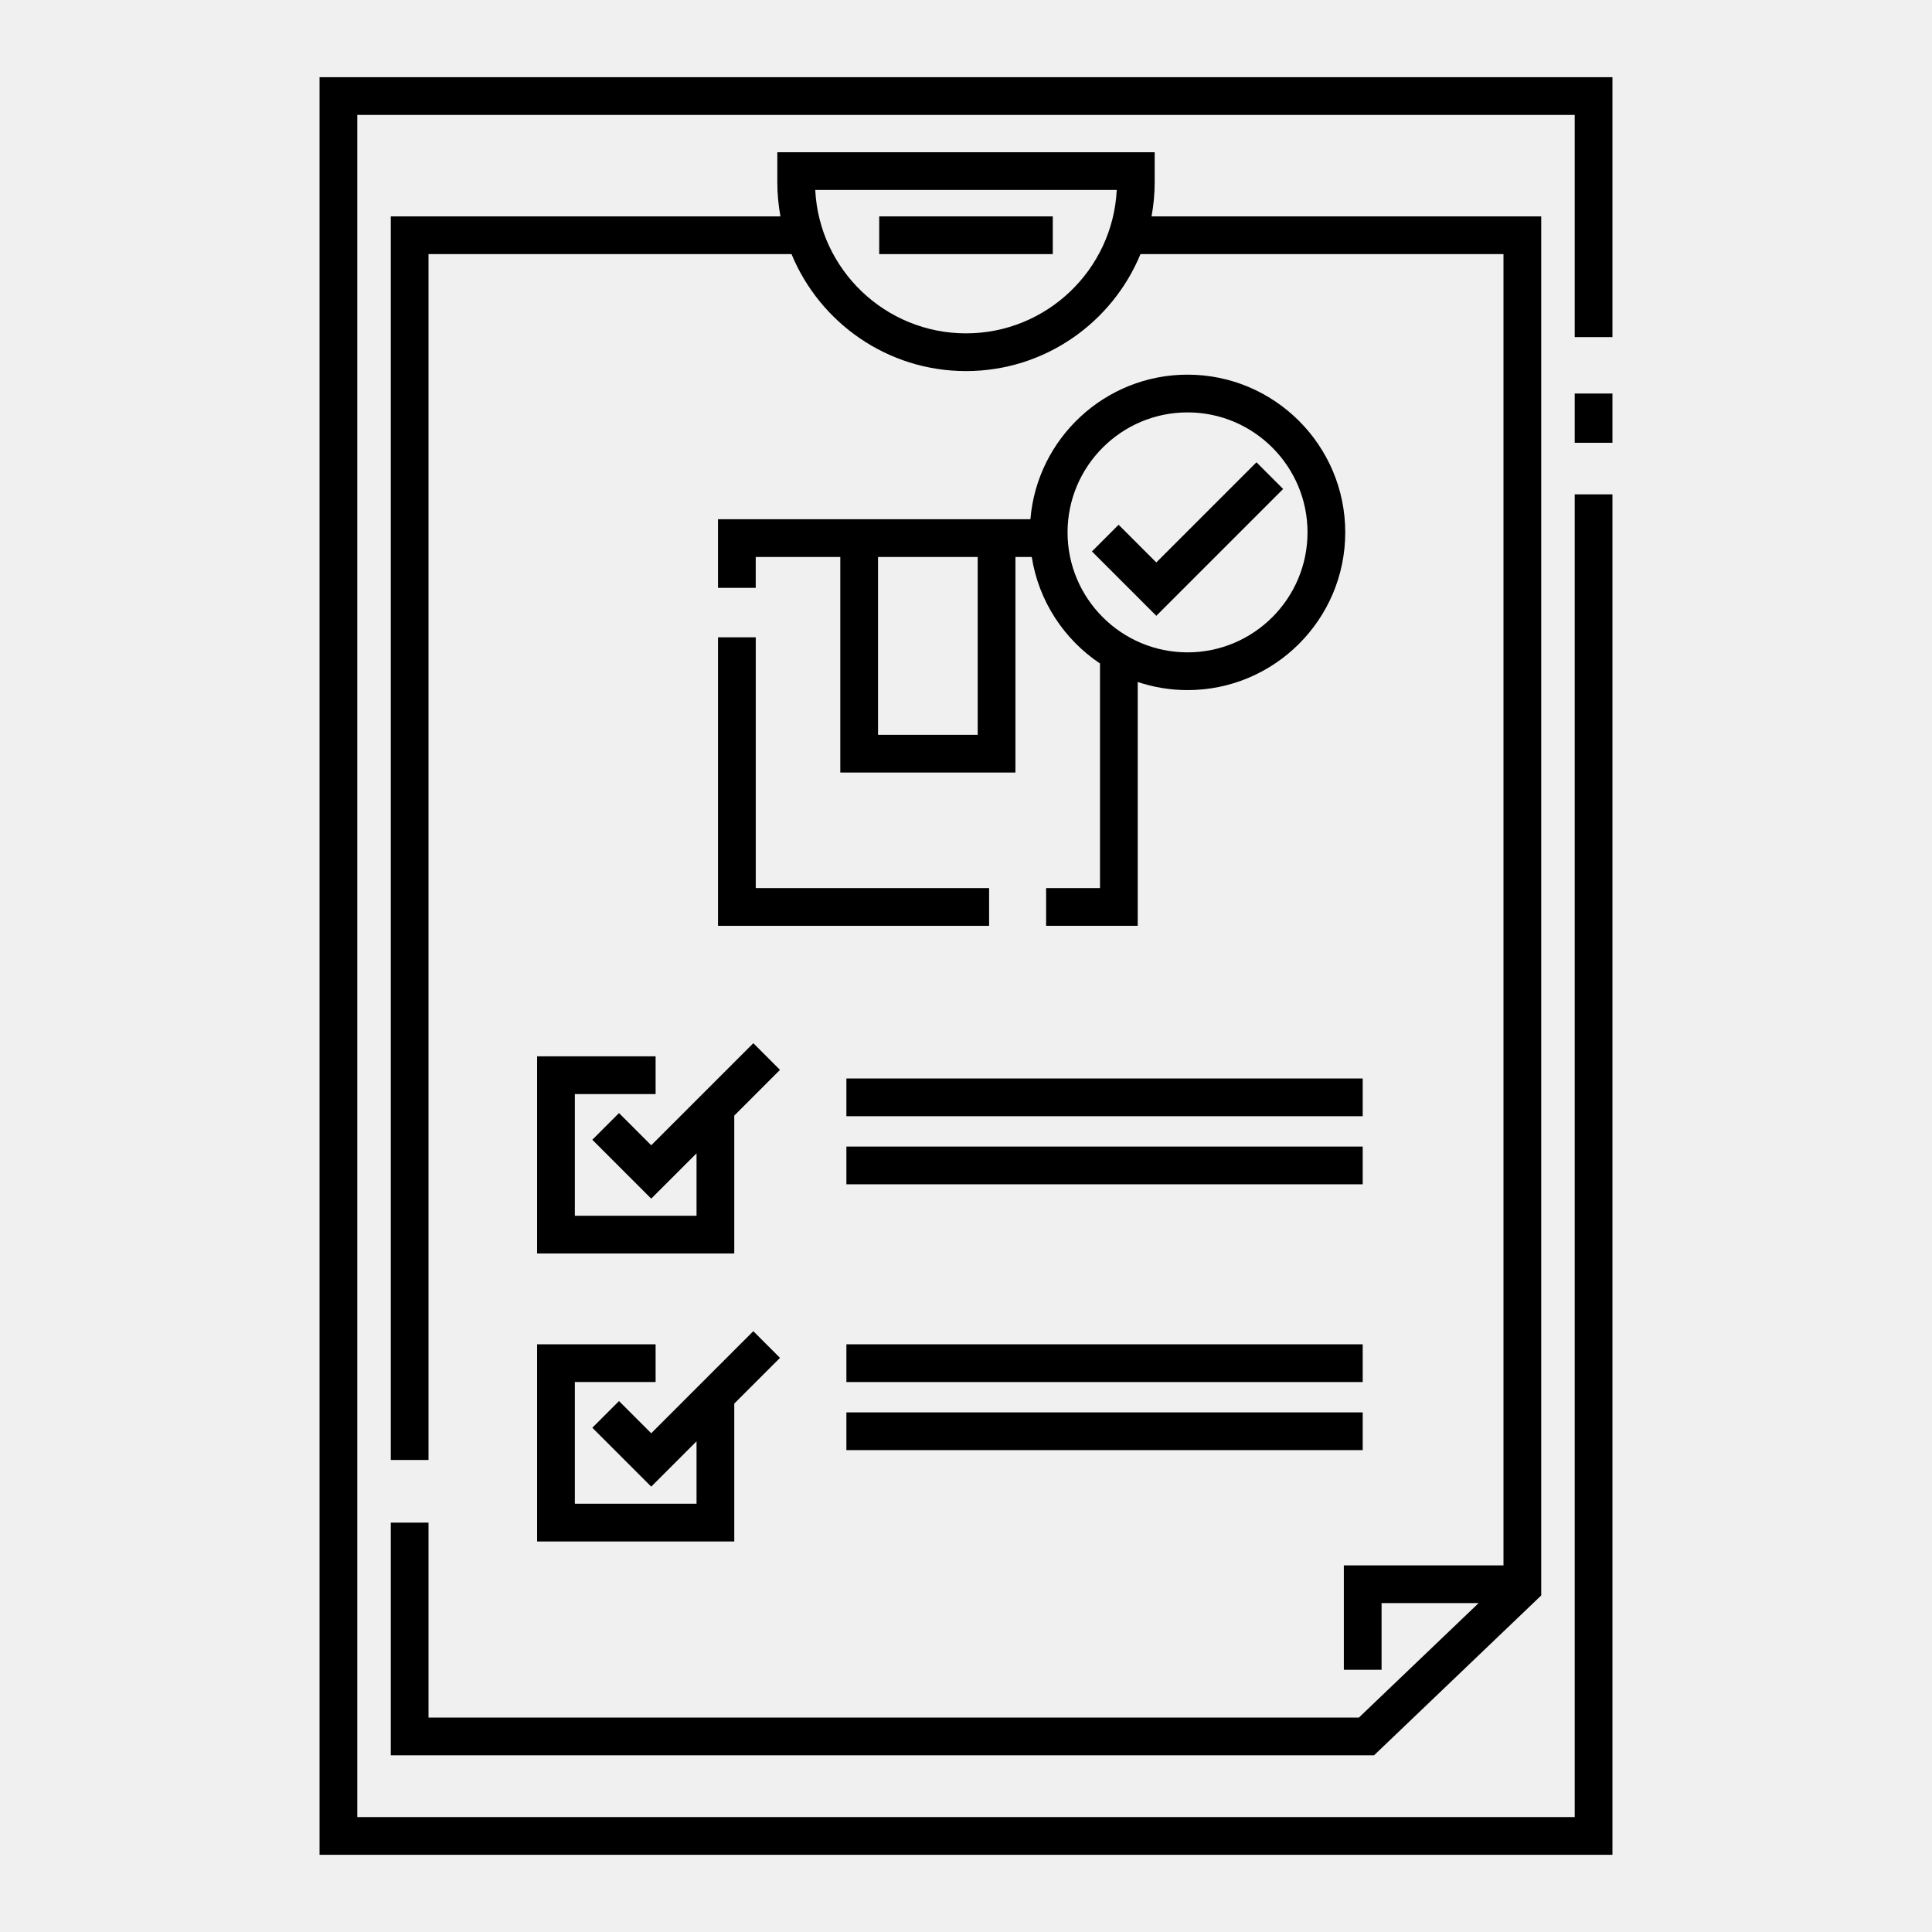
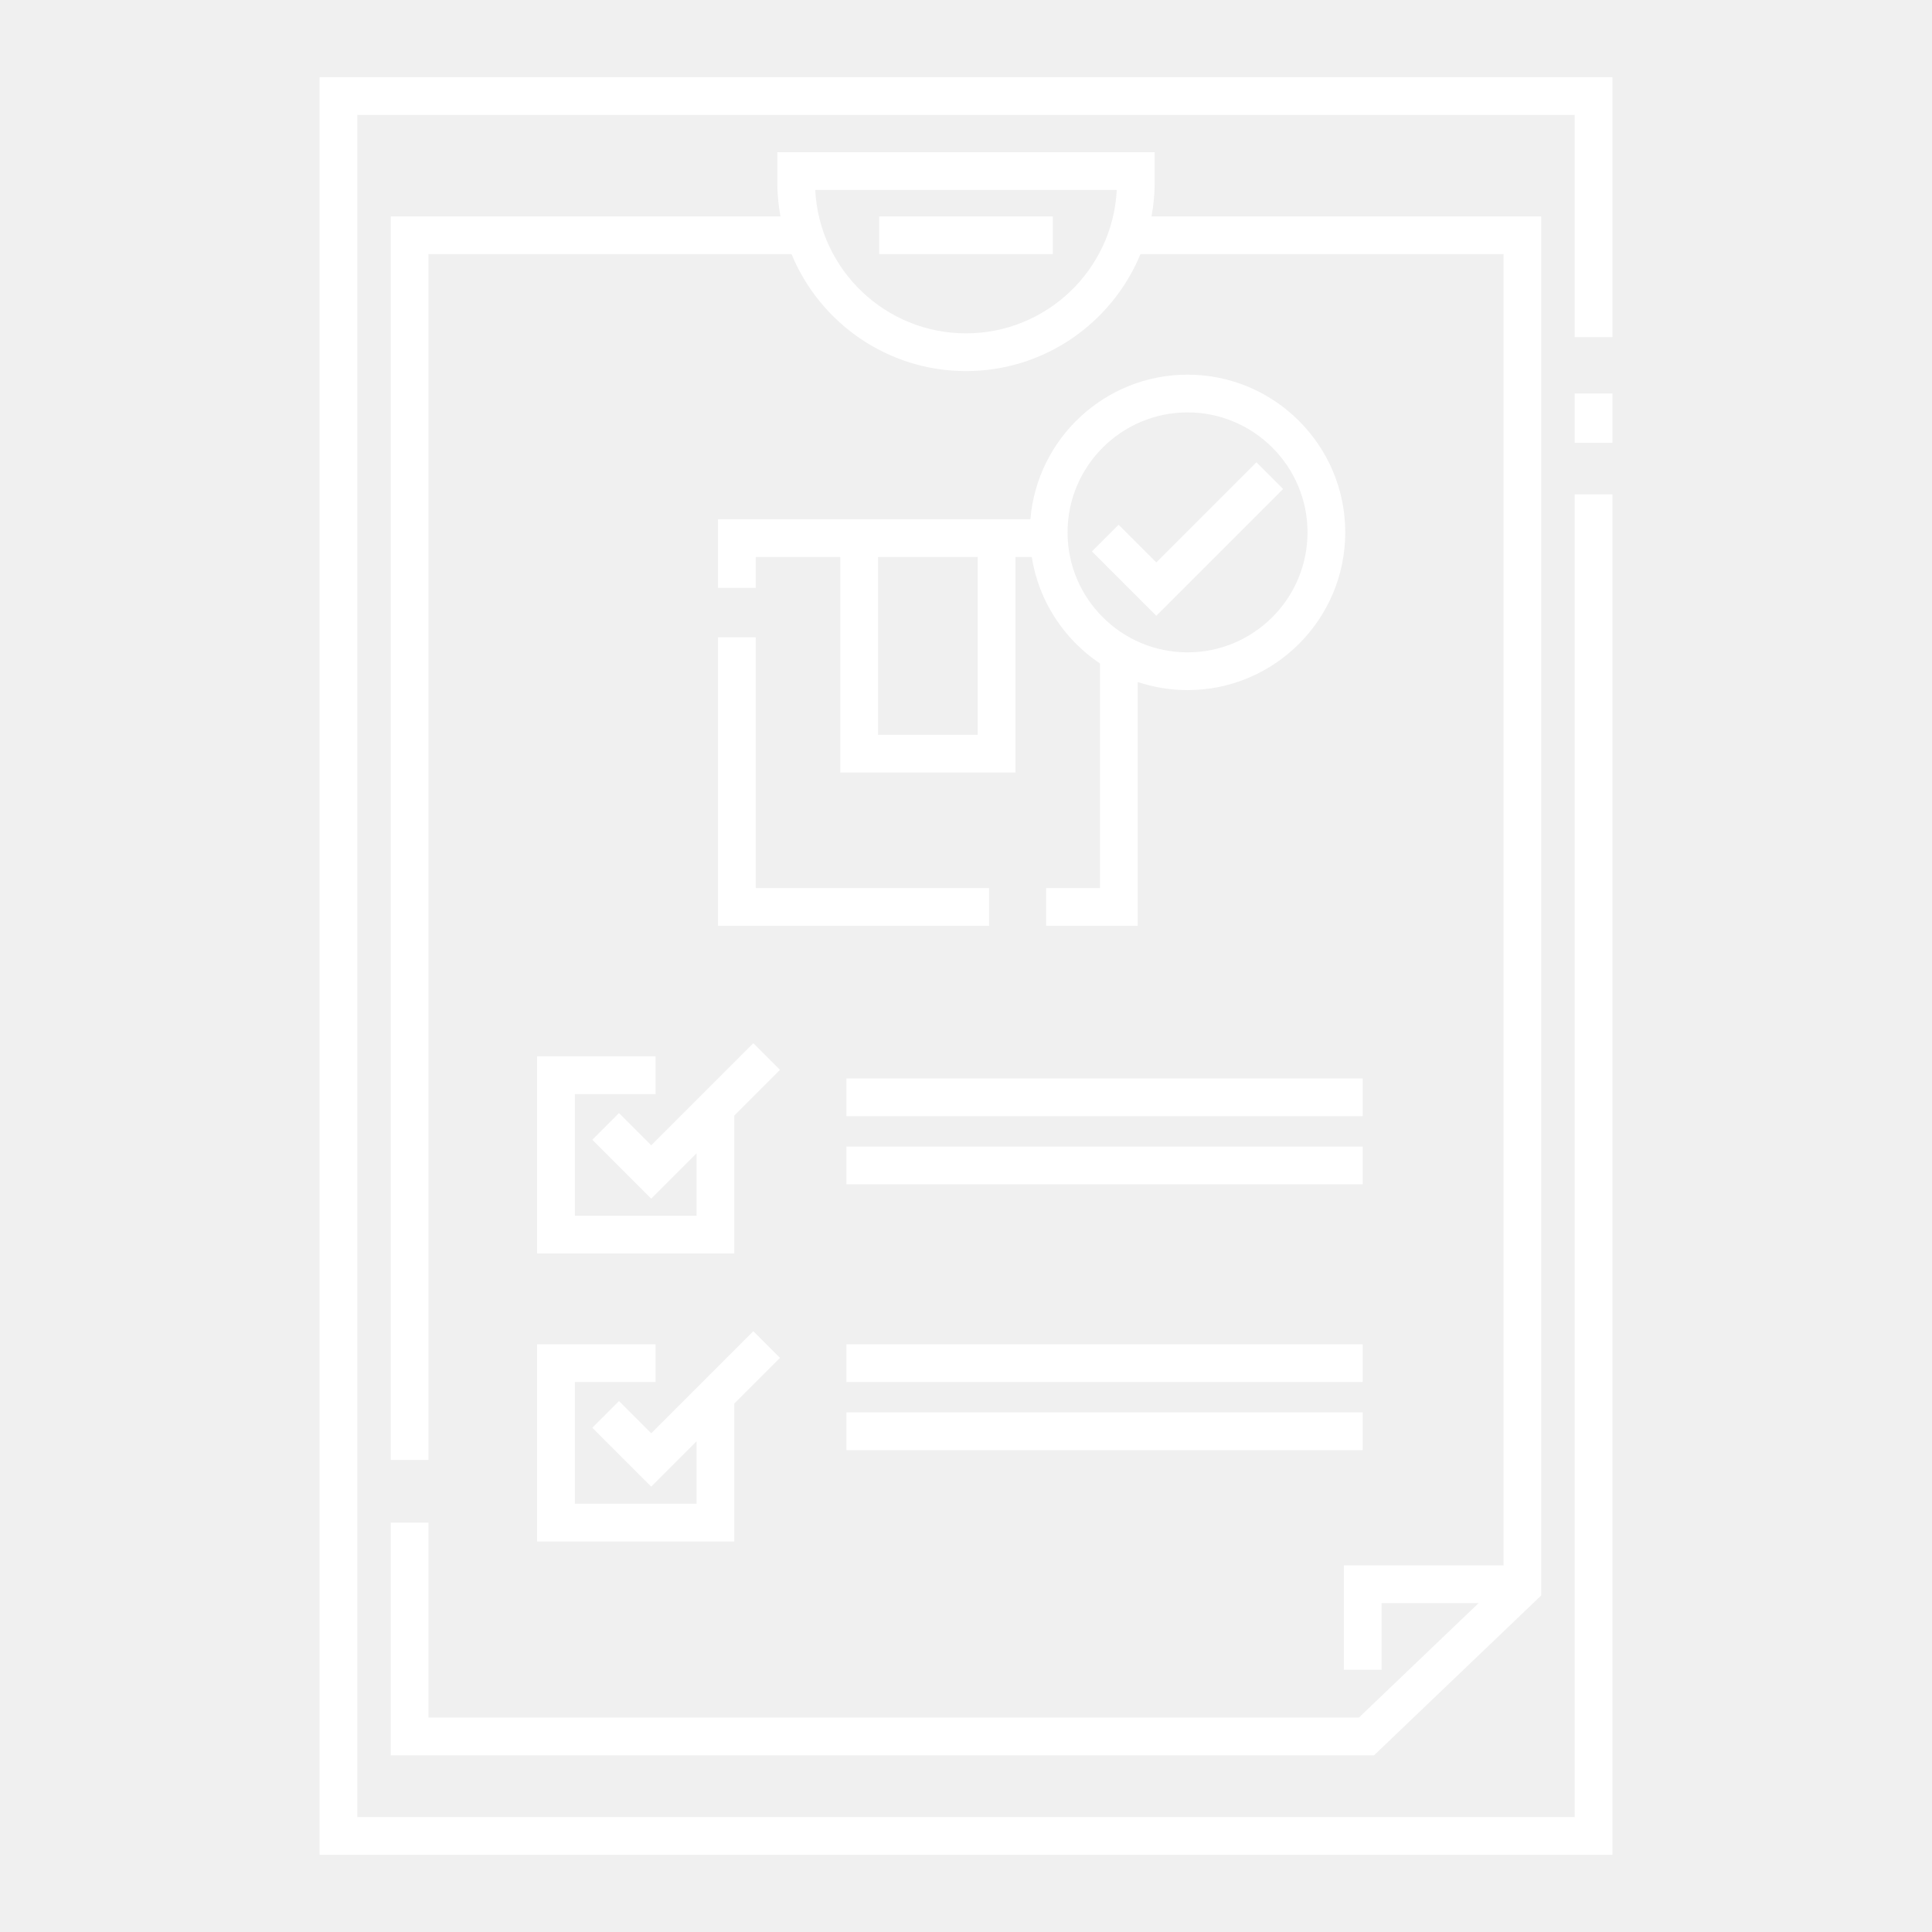
- <svg xmlns="http://www.w3.org/2000/svg" enable-background="new 0 0 512 512" height="512px" id="Shipping_x5F_restrictions" version="1.1" viewBox="0 0 512 512" width="512px" xml:space="preserve">
+ <svg xmlns="http://www.w3.org/2000/svg" fill="#fff" enable-background="new 0 0 512 512" height="512px" id="Shipping_x5F_restrictions" version="1.1" viewBox="0 0 512 512" width="512px" xml:space="preserve">
  <g>
    <polygon points="340.045,129.583 332.975,122.512 306.434,149.053 296.441,139.063 289.371,146.134 306.434,163.195  " />
    <polygon points="84.684,20.457 84.684,491.543 427.316,491.543 427.316,131.008 417.316,131.008 417.316,481.543 94.684,481.543    94.684,30.457 417.316,30.457 417.316,89.341 427.316,89.341 427.316,20.457  " />
    <rect height="13.053" width="10" x="417.316" y="104.288" />
    <path d="M103.561,403.504v61.667h260.578l44.301-42.359V57.341H305.172c0.534-2.922,0.828-5.926,0.828-9v-8H206v8   c0,3.074,0.293,6.078,0.826,9H103.561v329.561h10V67.341h96.199c7.495,18.173,25.394,31,46.24,31c20.846,0,38.744-12.827,46.239-31   h96.2v347.5h-42.308v27.667h10v-17.667h25.716l-31.721,30.33H113.561v-51.667H103.561z M256,88.341   c-21.387,0-38.906-16.869-39.951-38h79.9C294.904,71.472,277.385,88.341,256,88.341z" />
    <rect height="10" width="46" x="233" y="57.341" />
    <polygon points="190.281,168.895 190.281,245.355 262.121,245.355 262.121,235.355 200.281,235.355 200.281,168.895  " />
    <path d="M222.688,137.598v0.005h-32.412v18.187h10v-8.187h22.412v57.135h46.414v-57.135h4.321   c1.847,11.743,8.599,21.876,18.087,28.231v59.517h-14.277v10h24.277v-64.615c4.151,1.386,8.587,2.147,13.199,2.147   c23.047,0,41.797-18.75,41.797-41.797c0-23.048-18.75-41.798-41.797-41.798c-21.874,0-39.864,16.893-41.641,38.314h-3.967v-0.005   H222.688z M259.102,194.737h-26.414v-47.135h26.414V194.737z M314.709,109.288c17.533,0,31.797,14.265,31.797,31.798   s-14.264,31.797-31.797,31.797s-31.797-14.264-31.797-31.797S297.176,109.288,314.709,109.288z" />
    <polygon points="173.742,289.936 173.742,279.936 142.34,279.936 142.34,332.186 194.59,332.186 194.59,295.646 206.705,283.53    199.635,276.459 172.581,303.512 164.043,294.975 156.973,302.045 172.581,317.654 184.59,305.646 184.59,322.186 152.34,322.186    152.34,289.936  " />
    <polygon points="142.34,408.504 194.59,408.504 194.59,371.965 206.705,359.849 199.635,352.777 172.581,379.83 164.043,371.293    156.973,378.363 172.581,393.973 184.59,381.965 184.59,398.504 152.34,398.504 152.34,366.255 173.742,366.255 173.742,356.255    142.34,356.255  " />
    <rect height="10" width="136.827" x="224.305" y="303.852" />
    <rect height="10" width="136.827" x="224.305" y="285.809" />
    <rect height="10" width="136.827" x="224.305" y="374.297" />
    <rect height="10" width="136.827" x="224.305" y="356.255" />
  </g>
</svg>
